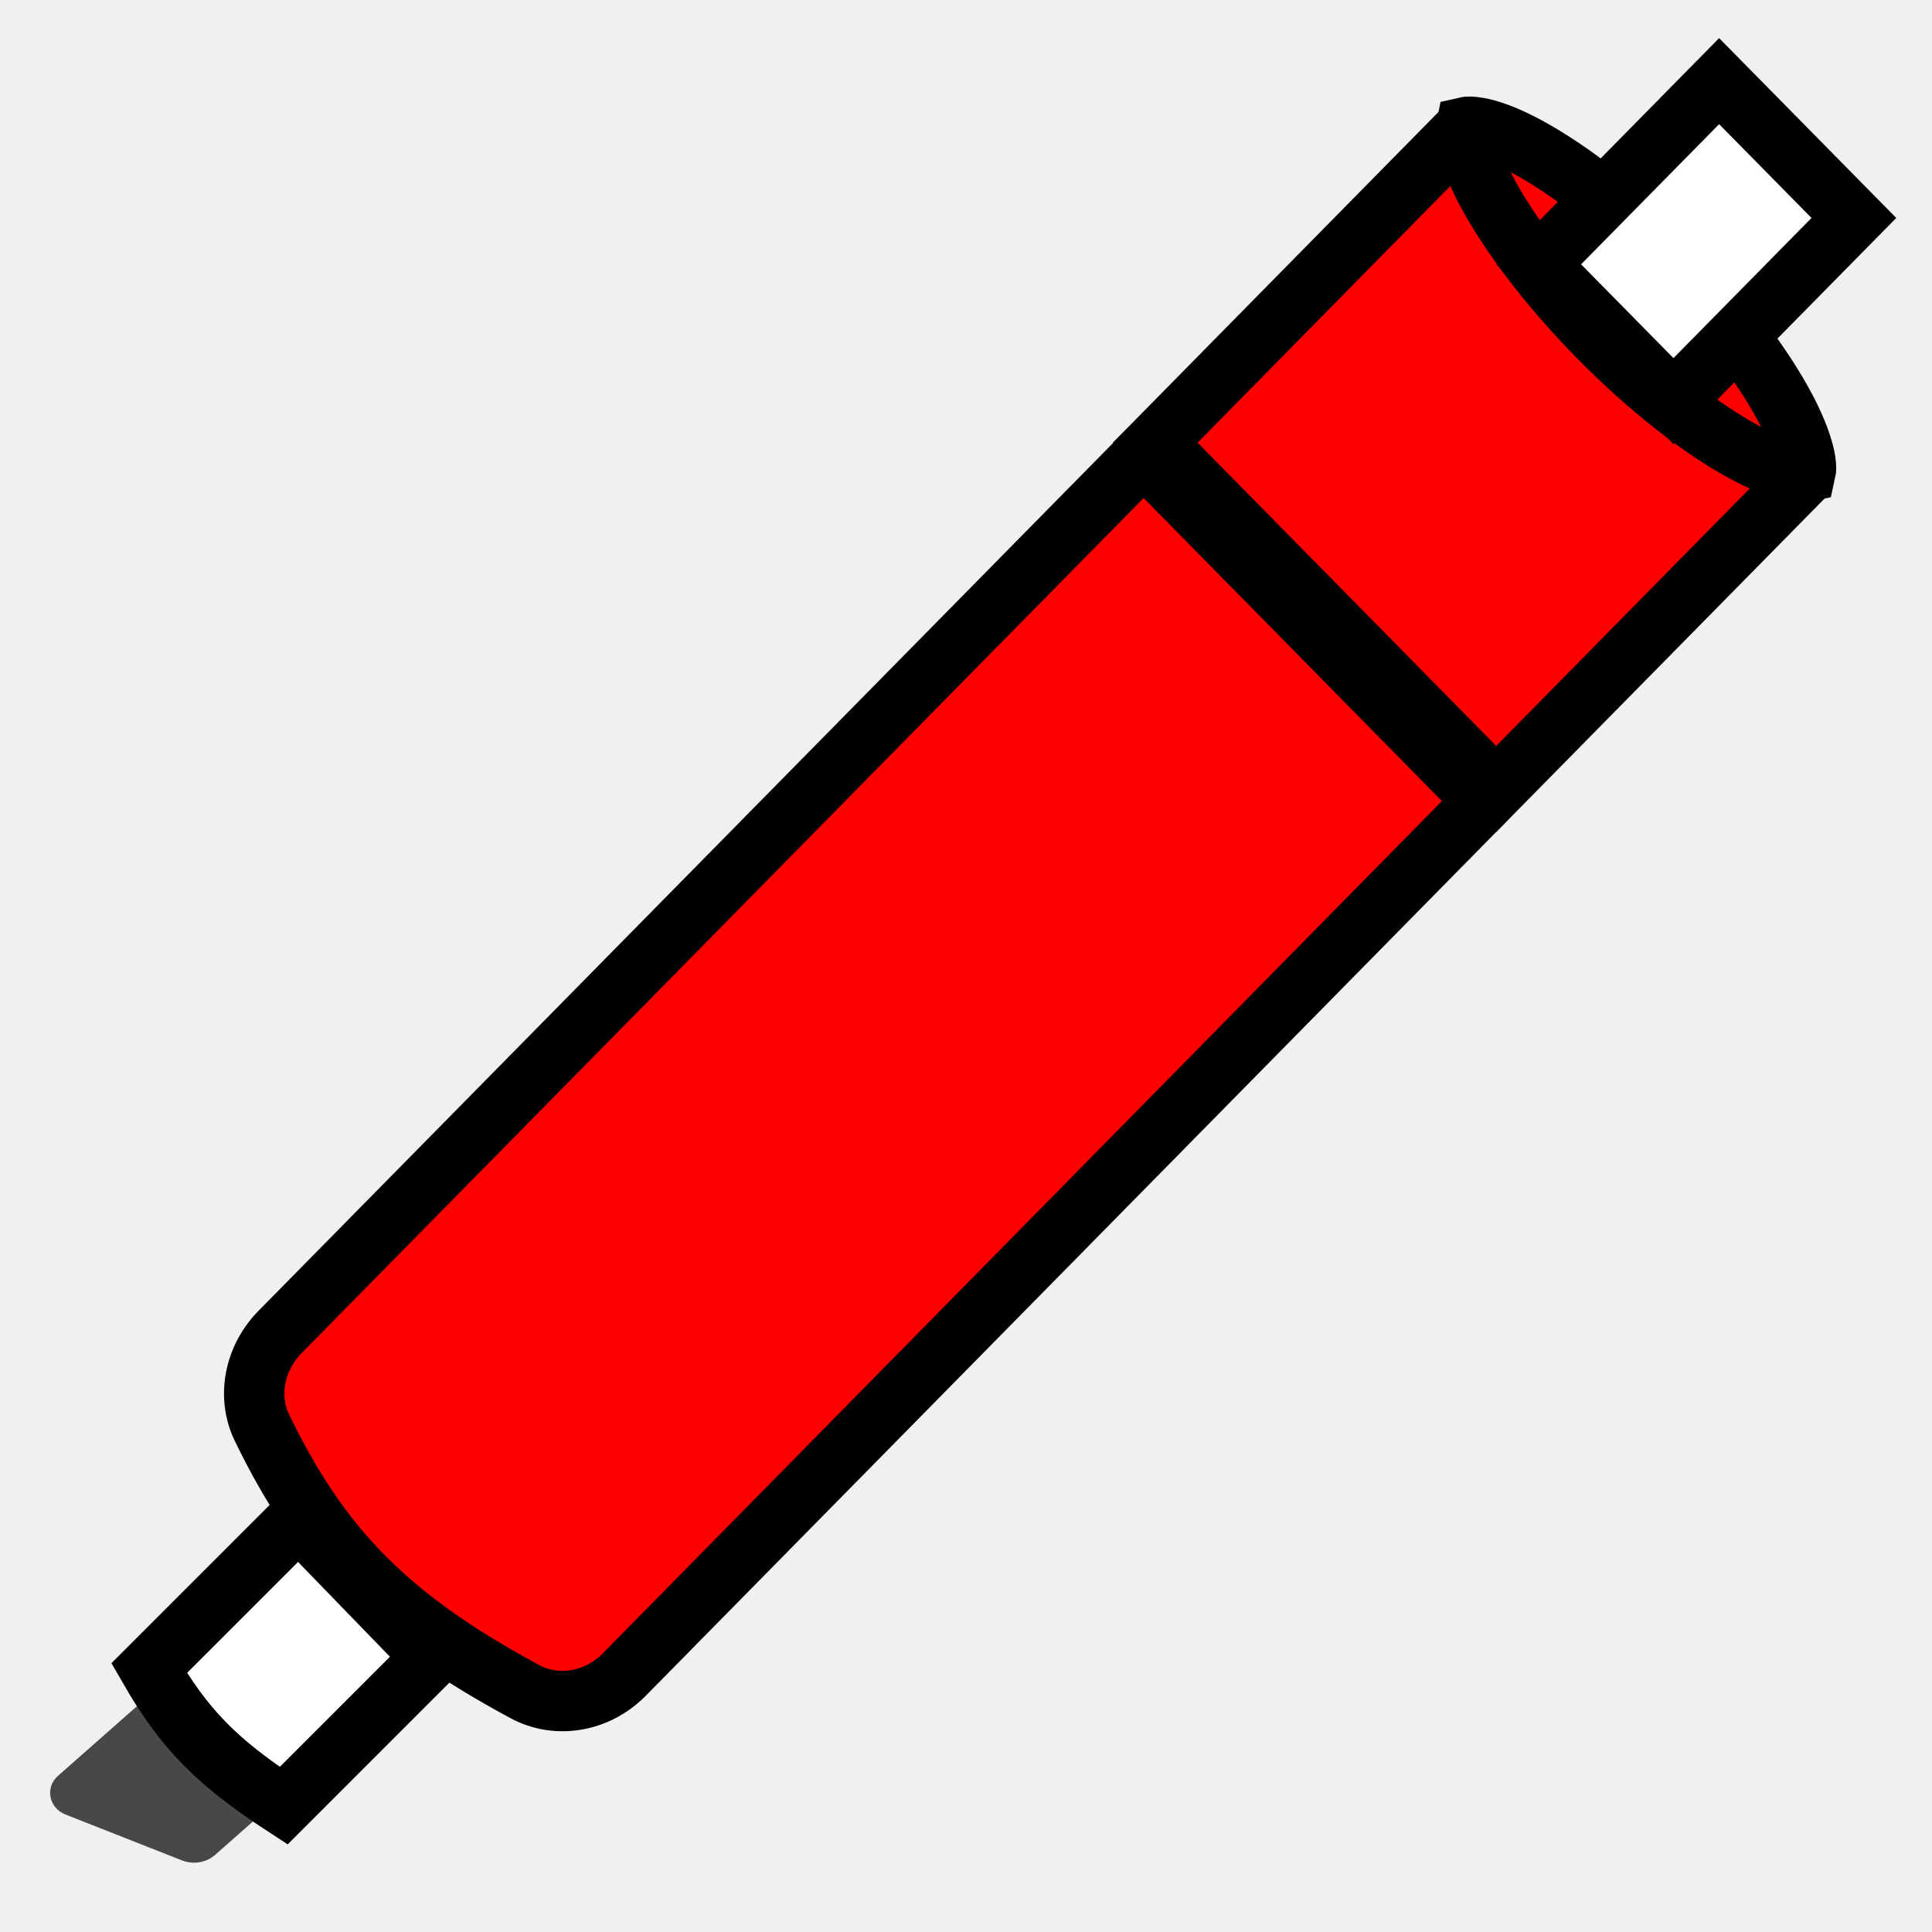
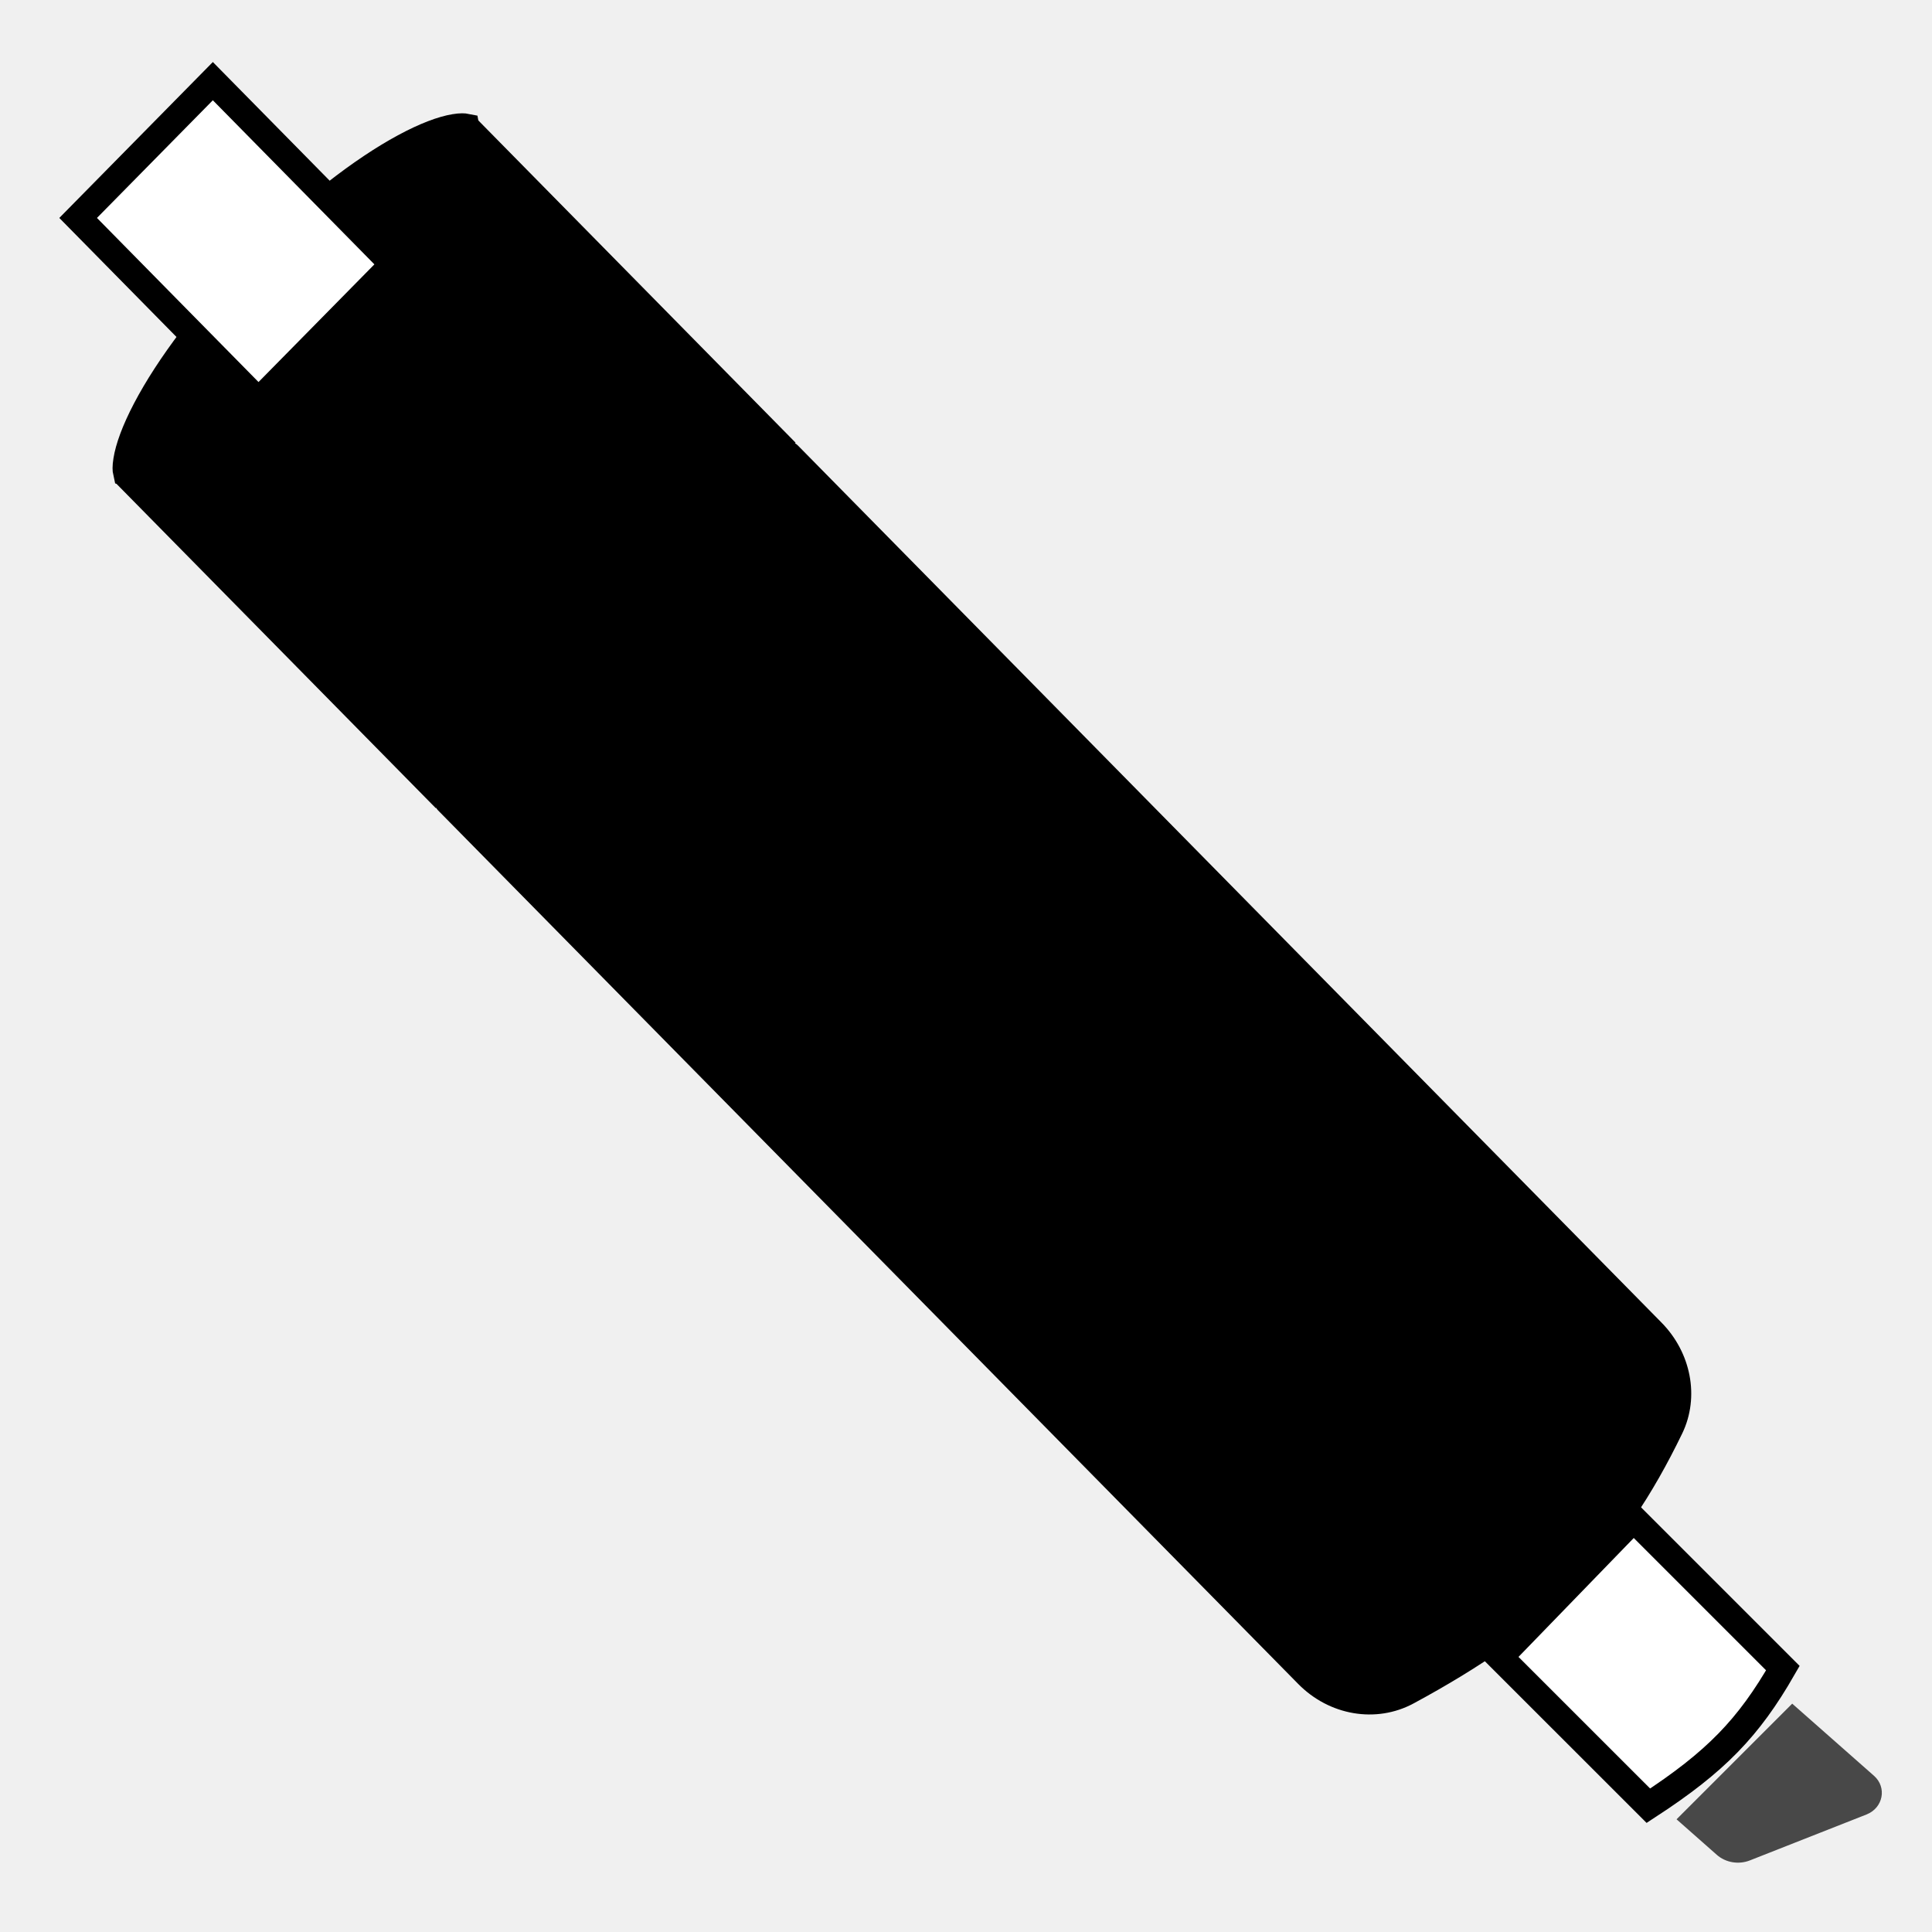
- <svg xmlns="http://www.w3.org/2000/svg" width="16" height="16" viewBox="0 0 16 16" fill="red">
-   <path d="M1.158 14.109L2.116 15.066L1.783 15.36C1.709 15.426 1.601 15.444 1.507 15.407L0.542 15.027C0.404 14.972 0.371 14.803 0.48 14.707L1.158 14.109Z" fill="#484848" />
-   <path d="M2.349 14.954C1.79 14.59 1.52 14.31 1.235 13.815L2.471 12.579L3.58 13.723L2.349 14.954Z" fill="white" stroke="black" stroke-width="0.5" />
-   <path d="M2.32 11.03L9.471 3.768L12.292 6.634L5.17 13.868C4.945 14.096 4.611 14.152 4.346 14.009C3.234 13.409 2.658 12.835 2.169 11.823C2.045 11.567 2.105 11.248 2.32 11.03Z" stroke="black" stroke-width="0.5" stroke-linejoin="round" />
-   <path d="M14.965 3.92L12.391 6.534L9.567 3.666L12.141 1.052" stroke="black" stroke-width="0.5" />
-   <path d="M14.951 3.813C14.959 3.867 14.957 3.896 14.954 3.909C14.941 3.912 14.912 3.915 14.859 3.906C14.759 3.889 14.618 3.838 14.443 3.743C14.096 3.555 13.665 3.225 13.24 2.793C12.815 2.361 12.489 1.924 12.304 1.571C12.211 1.393 12.161 1.25 12.144 1.148C12.136 1.095 12.138 1.066 12.141 1.052C12.154 1.049 12.183 1.047 12.236 1.056C12.336 1.072 12.477 1.123 12.652 1.218C12.999 1.406 13.43 1.736 13.855 2.168C14.28 2.6 14.606 3.038 14.791 3.39C14.884 3.568 14.934 3.711 14.951 3.813Z" stroke="black" stroke-width="0.5" />
-   <path d="M12.743 2.189L14.237 0.672L15.353 1.805L13.859 3.322L12.743 2.189Z" fill="white" stroke="black" stroke-width="0.5" />
+ <svg xmlns="http://www.w3.org/2000/svg" width="36" height="36" viewBox="0 0 36 36" fill="none">
+   <path d="M33.395 31.745L31.24 33.9L31.989 34.561C32.155 34.708 32.398 34.749 32.609 34.665L34.78 33.81C35.09 33.688 35.164 33.306 34.92 33.09L33.395 31.745Z" fill="#484848" />
+   <path d="M30.715 33.647C31.973 32.827 32.581 32.197 33.221 31.083L30.44 28.302L27.944 30.877L30.715 33.647Z" fill="white" stroke="black" stroke-width="0.5" />
+   <path d="M30.781 24.819L14.691 8.478L8.342 14.926L24.369 31.203C24.873 31.715 25.625 31.843 26.223 31.52C28.724 30.169 30.019 28.879 31.121 26.601C31.399 26.025 31.264 25.309 30.781 24.819Z" fill="black" stroke="black" stroke-width="0.5" stroke-linejoin="round" />
+   <path d="M2.329 8.82L8.12 14.702L14.474 8.249L8.683 2.367" fill="black" />
+   <path d="M2.329 8.82L8.12 14.702L14.474 8.249L8.683 2.367" stroke="black" stroke-width="0.5" />
+   <path d="M2.361 8.579C2.341 8.7 2.347 8.765 2.354 8.796C2.383 8.802 2.448 8.808 2.567 8.788C2.793 8.751 3.109 8.635 3.503 8.422C4.284 8 5.254 7.256 6.21 6.285C7.167 5.313 7.899 4.328 8.315 3.535C8.525 3.135 8.639 2.813 8.675 2.584C8.695 2.463 8.689 2.398 8.683 2.367C8.653 2.361 8.589 2.355 8.47 2.375C8.244 2.412 7.927 2.528 7.533 2.741C6.752 3.163 5.783 3.907 4.826 4.878C3.869 5.85 3.137 6.835 2.721 7.628C2.511 8.028 2.397 8.35 2.361 8.579Z" fill="black" stroke="black" stroke-width="0.5" />
+   <path d="M7.327 4.926L3.966 1.512L1.456 4.061L4.817 7.475L7.327 4.926Z" fill="white" stroke="black" stroke-width="0.5" />
</svg>
